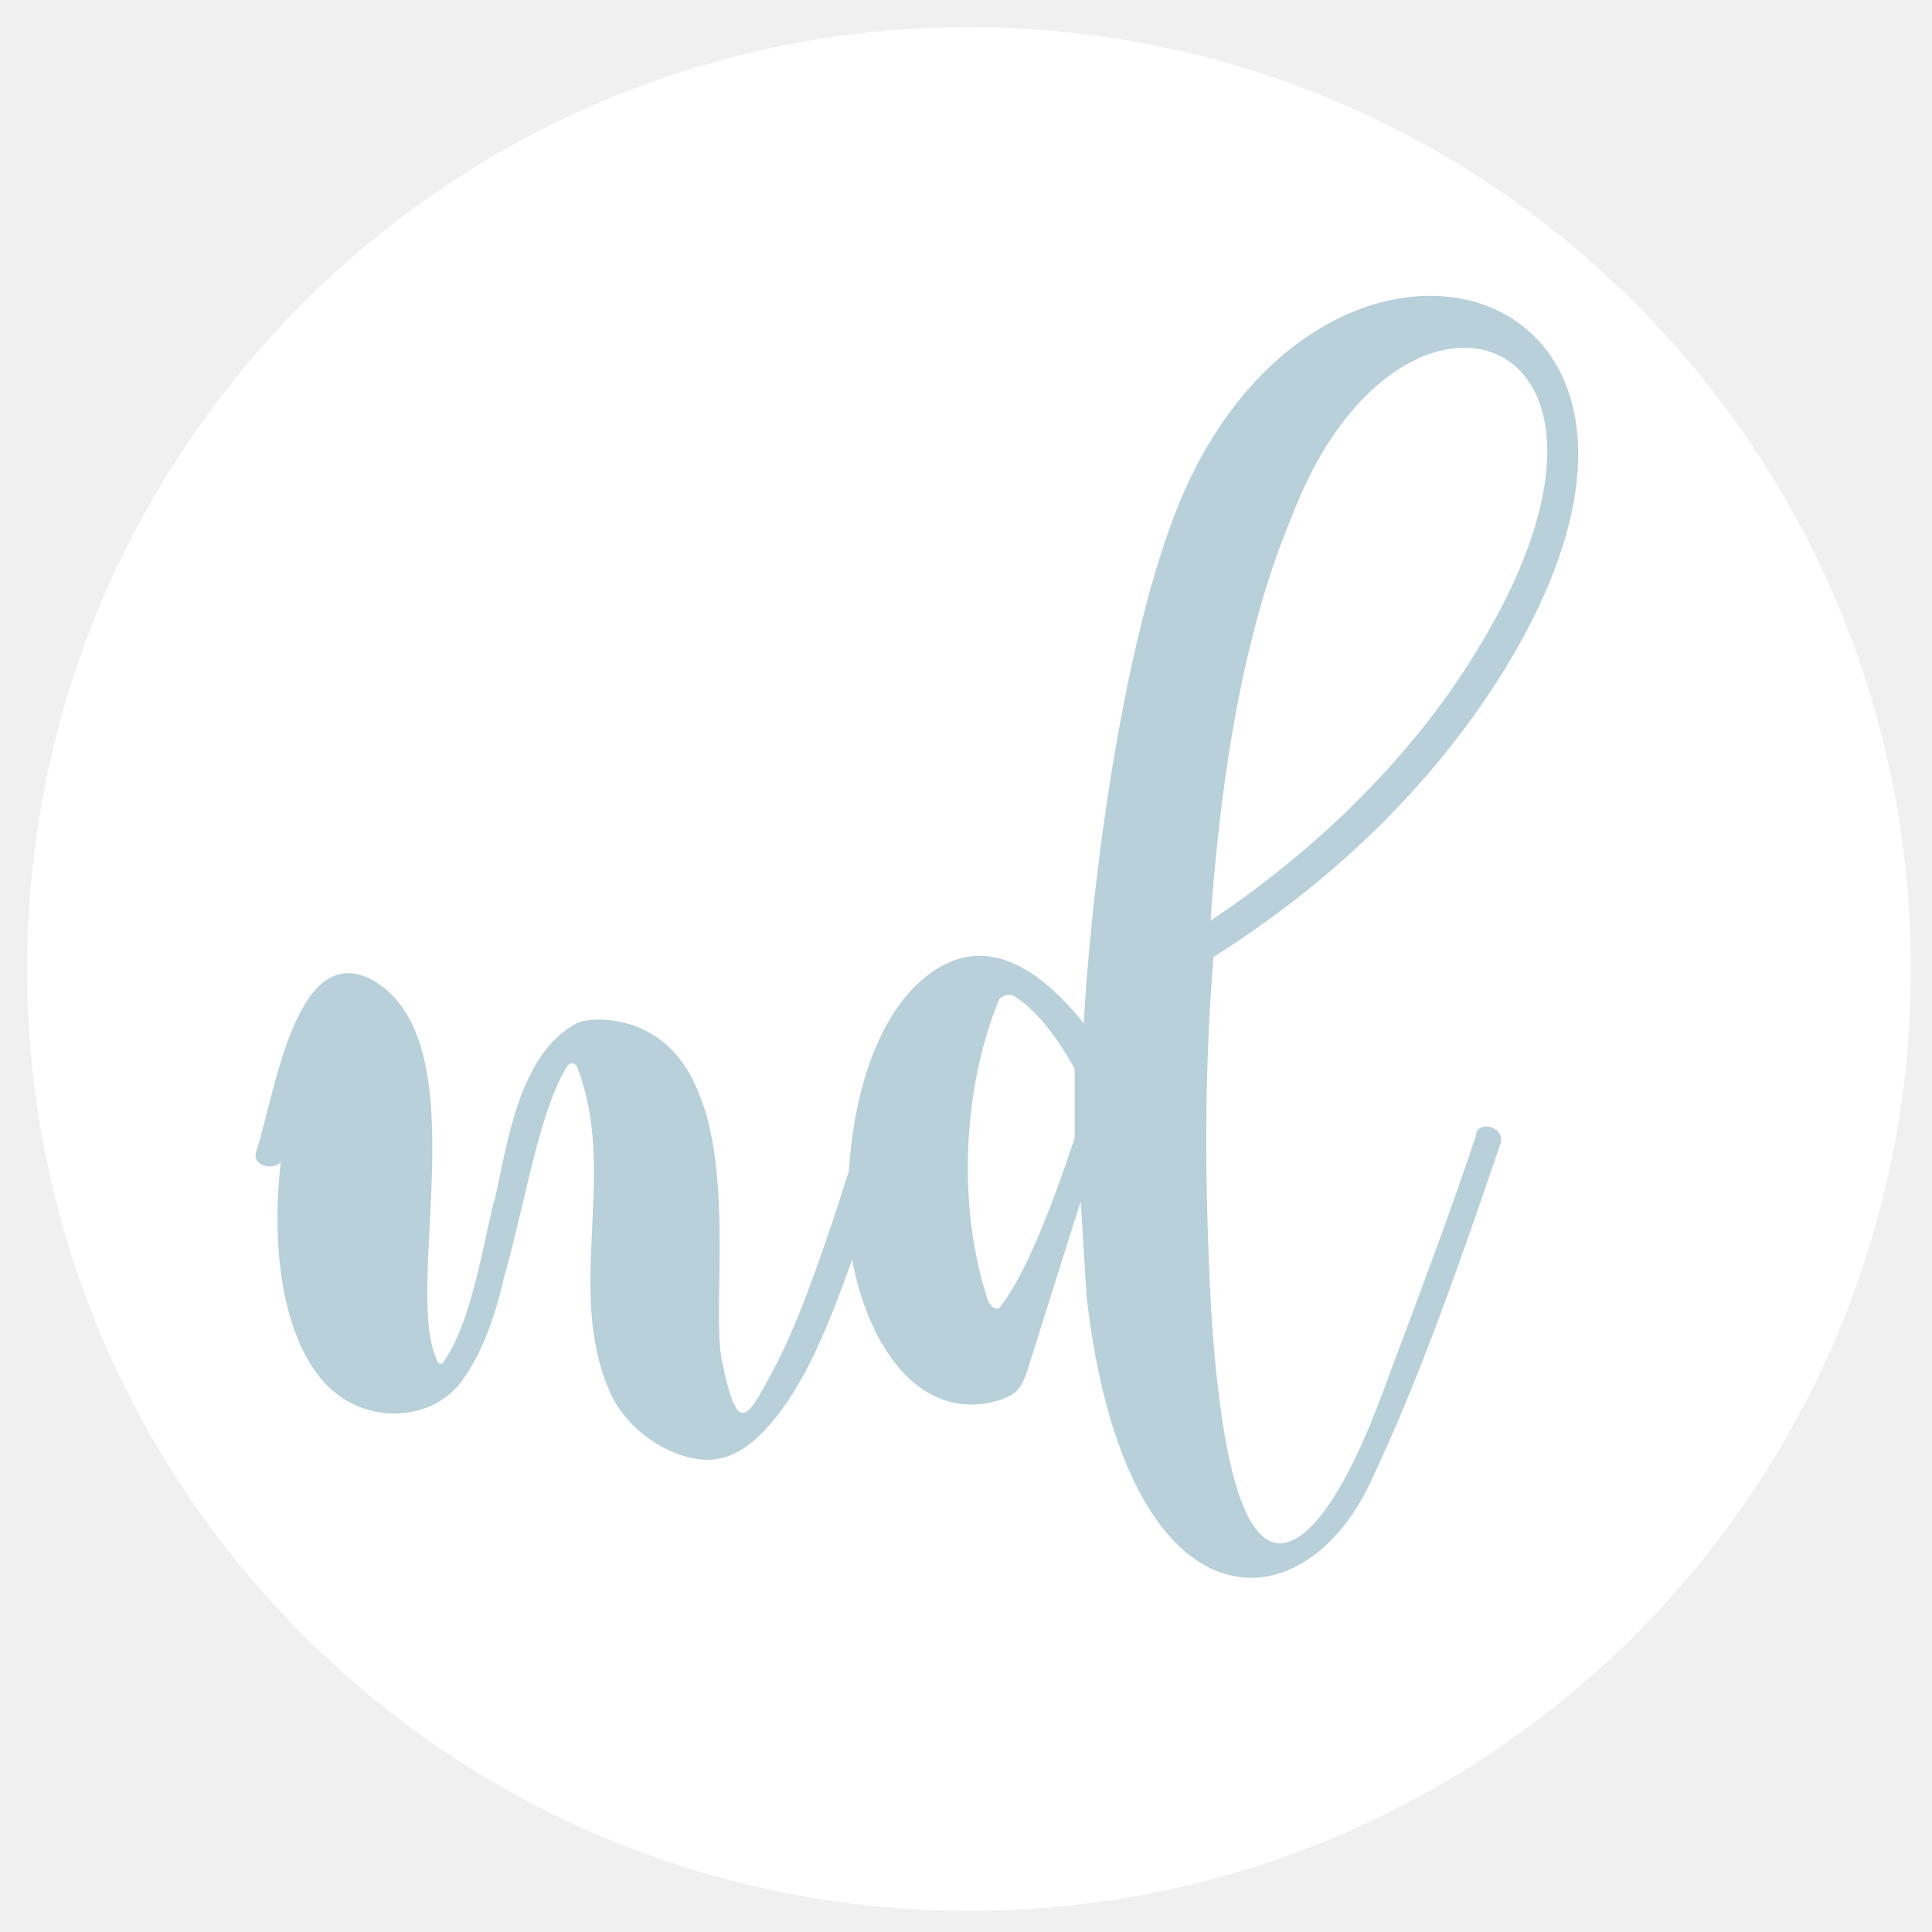
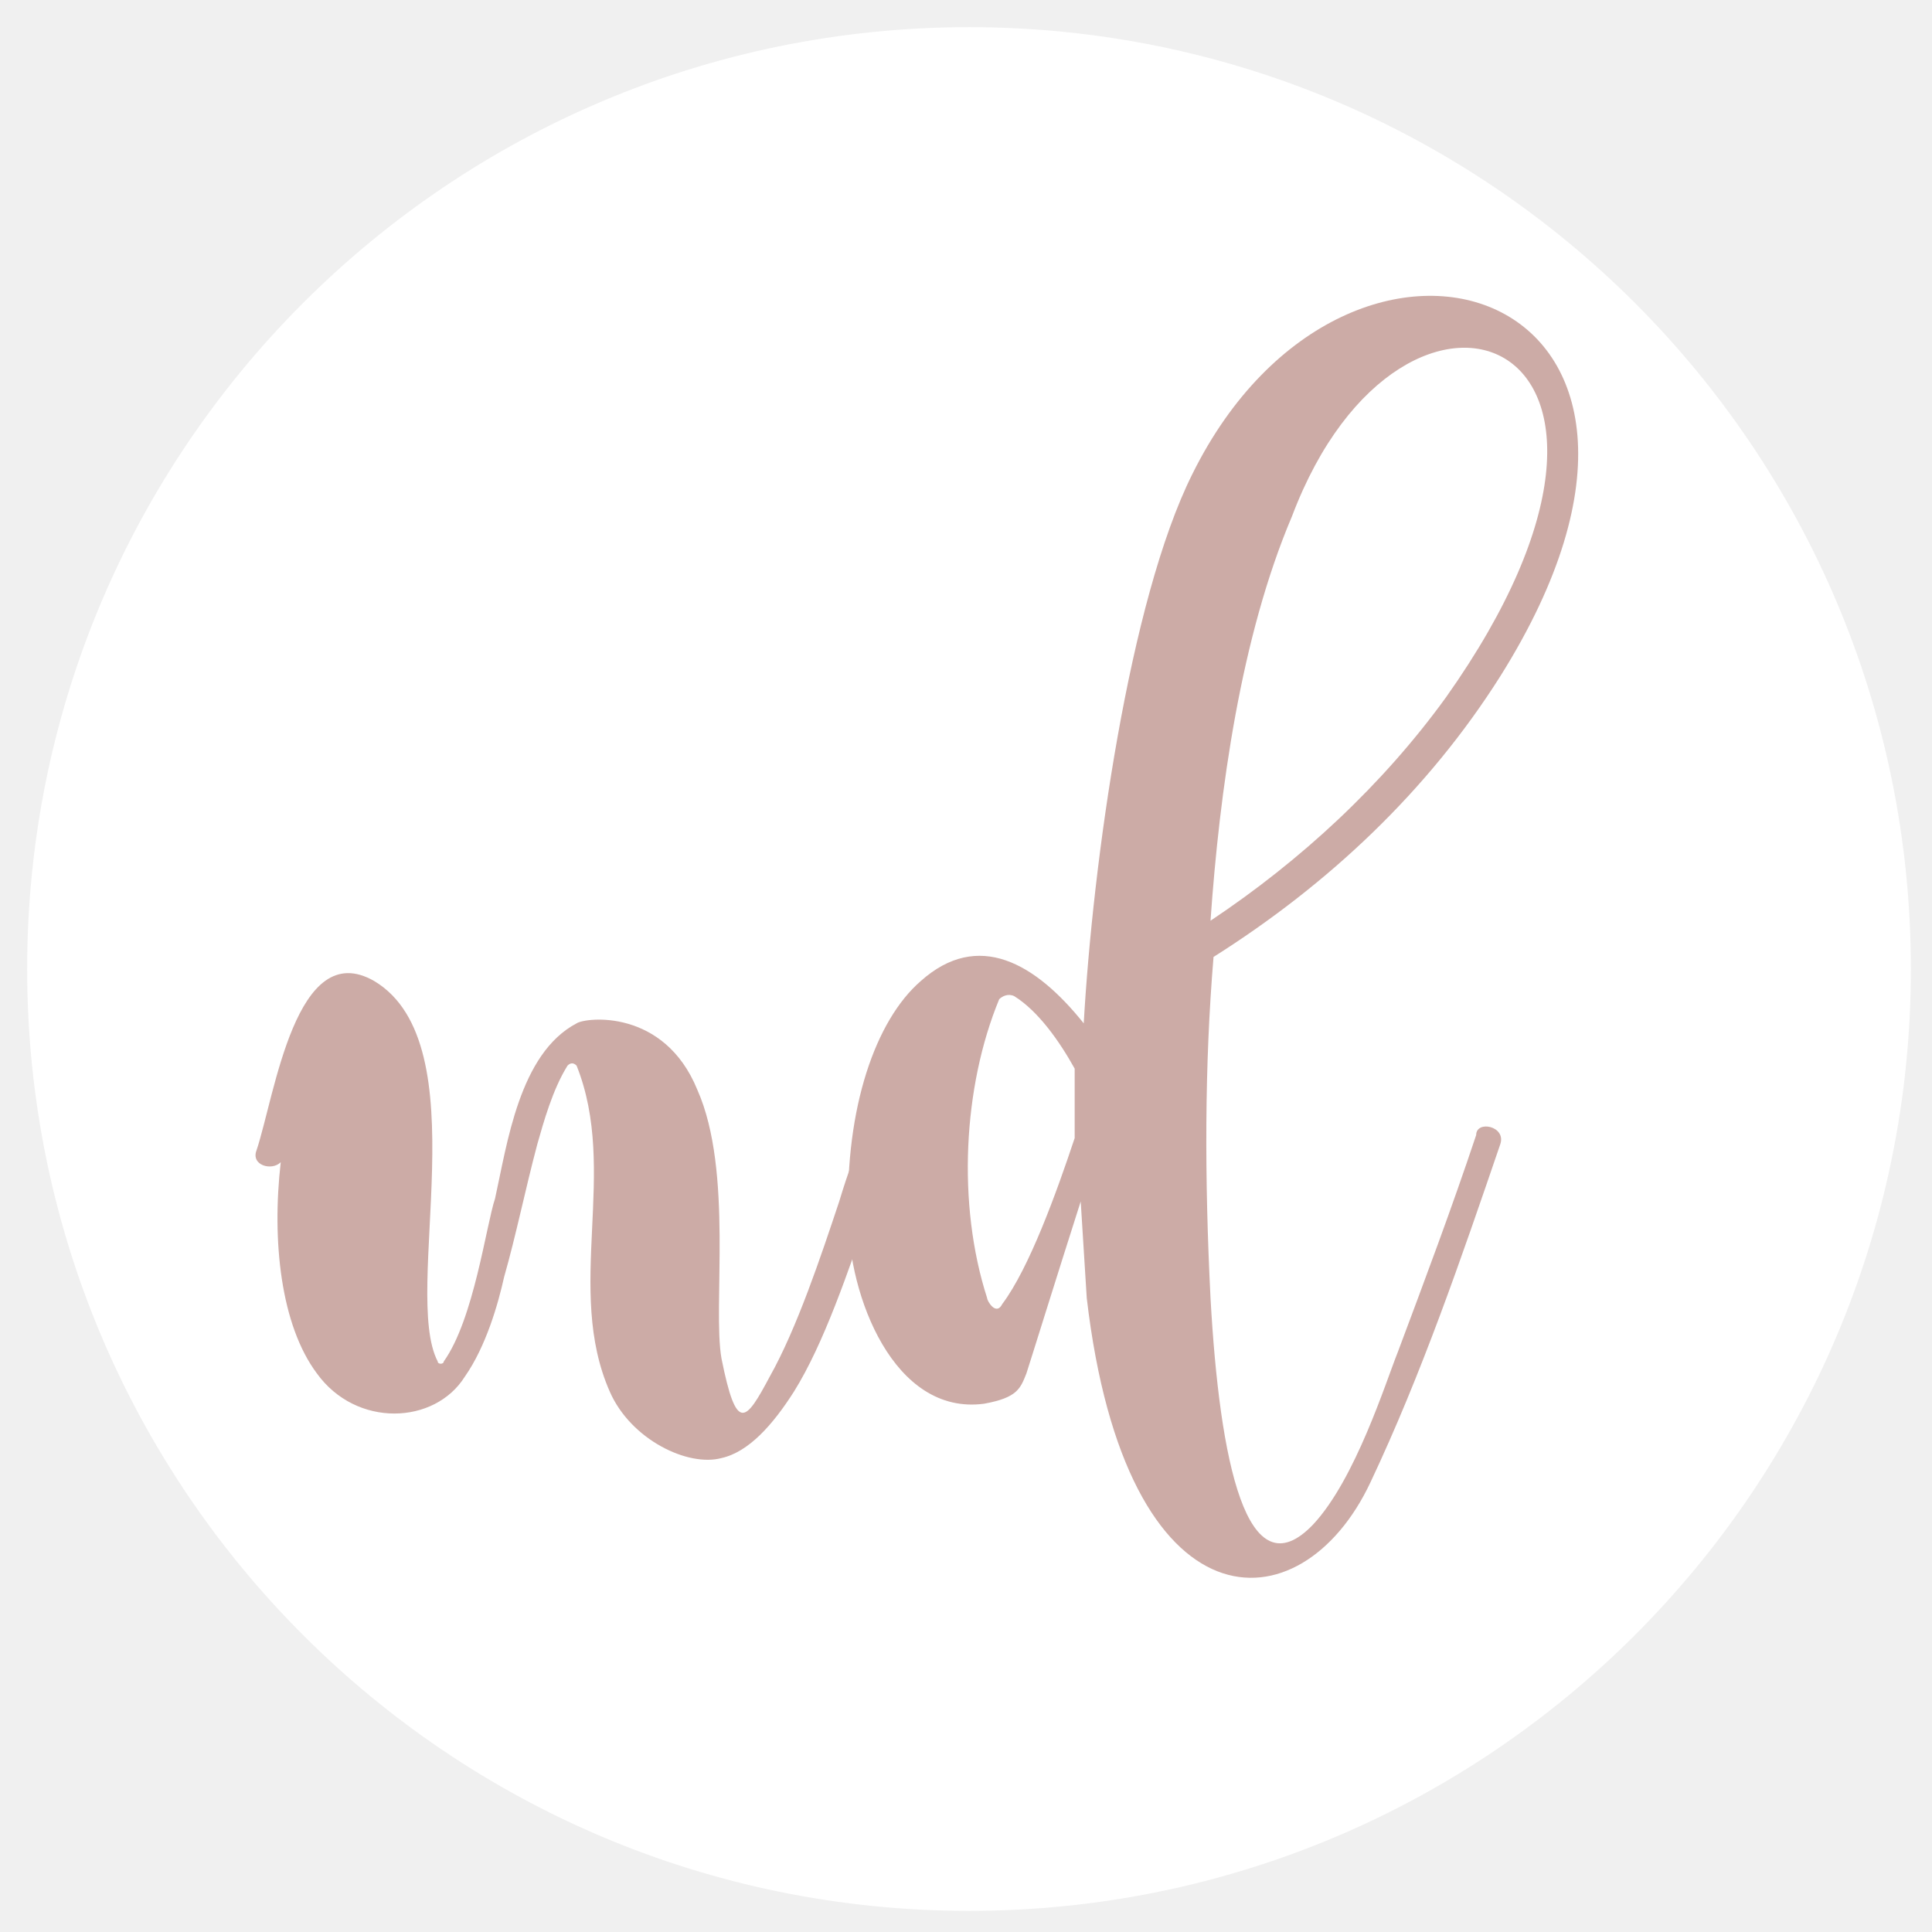
- <svg xmlns="http://www.w3.org/2000/svg" enable-background="new 0 0 64 64" viewBox="0 0 64 64">
-   <circle cx="32.1" cy="32.1" fill="#fff" r="31.2" />
-   <g enable-background="new" fill="#b7d0d9">
-     <path d="m29.6 37.7c-.3.6-.5 1.5-.8 2.4-.7 2-1.5 4.4-2.5 6-.7 1.1-1.5 2-2.4 2.2-1.1.3-3-.6-3.7-2.2-1.5-3.4.3-7.3-1.1-10.8-.1-.1-.2-.1-.3 0-.5.8-.8 1.9-1 2.6-.4 1.5-.7 3-1.1 4.4-.2.9-.6 2.3-1.3 3.3-1 1.6-3.6 1.7-4.9-.1-1.2-1.6-1.5-4.4-1.2-7-.3.3-1 .1-.8-.4.6-1.8 1.3-7.1 3.9-5.6 3.5 2.1.9 10.3 2.1 12.6 0 .1.2.1.2 0 1-1.4 1.4-4.5 1.7-5.4.4-1.8.8-4.8 2.7-5.8.3-.2 2.9-.5 4 2.2 1.2 2.7.5 7.2.8 8.9.5 2.5.8 2.1 1.6.6.9-1.6 1.7-4 2.3-5.8.3-1 .6-1.8.9-2.4.1-.3.4-.4.6-.3.3.1.5.4.3.6z" />
-     <path d="m49.7 37.9c-1.3 3.8-2.6 7.6-4.3 11.2-2.3 4.9-8.1 5-9.4-6.1l-.2-3.2c-.8 2.5-1.7 5.4-1.8 5.7-.2.5-.3.8-1.4 1-3 .4-4.5-3.6-4.5-6.2-.1-3.6.9-6.5 2.4-7.8 1.9-1.7 3.8-.6 5.4 1.4.3-5.3 1.5-14 3.6-18.2 5.2-10.5 18.3-6.2 10.2 6.7-2.4 3.8-5.7 6.9-9.5 9.3-.3 3.6-.3 7.3-.1 11.3.3 5.4 1.2 9.8 3.4 7.5 1.4-1.5 2.4-4.7 2.8-5.7.9-2.4 1.8-4.8 2.6-7.2 0-.5 1-.3.8.3zm-14.1-.2c0-1 0-.9 0-2.3-.5-.9-1.2-1.9-2-2.4-.2-.1-.4 0-.5.1-1.2 2.9-1.4 6.8-.4 9.9 0 .1.3.6.5.2.9-1.2 1.8-3.7 2.4-5.5zm4.5-7.2c3-2 5.7-4.5 7.8-7.4 8.5-12-1.4-15.8-5.1-6-1.7 4-2.4 9.1-2.7 13.4z" />
+ <svg xmlns="http://www.w3.org/2000/svg" version="1.1" id="Layer_1" x="0px" y="0px" viewBox="0 0 64 64" style="enable-background:new 0 0 64 64;" xml:space="preserve">
+   <style type="text/css">
+ 	.st0{fill:#FFFFFF;}
+ 	.st1{enable-background:new    ;}
+ 	.st2{fill:#CCABA6;}
+ </style>
+   <circle class="st0" cx="32.1" cy="32.1" r="31.2" />
+   <g class="st1">
+     <path class="st2" d="M29.6,37.7c-0.3,0.6-0.5,1.5-0.8,2.4c-0.7,2-1.5,4.4-2.5,6c-0.7,1.1-1.5,2-2.4,2.2c-1.1,0.3-3-0.6-3.7-2.2   c-1.5-3.4,0.3-7.3-1.1-10.8c-0.1-0.1-0.2-0.1-0.3,0c-0.5,0.8-0.8,1.9-1,2.6c-0.4,1.5-0.7,3-1.1,4.4c-0.2,0.9-0.6,2.3-1.3,3.3   c-1,1.6-3.6,1.7-4.9-0.1c-1.2-1.6-1.5-4.4-1.2-7c-0.3,0.3-1,0.1-0.8-0.4c0.6-1.8,1.3-7.1,3.9-5.6c3.5,2.1,0.9,10.3,2.1,12.6   c0,0.1,0.2,0.1,0.2,0c1-1.4,1.4-4.5,1.7-5.4c0.4-1.8,0.8-4.8,2.7-5.8c0.3-0.2,2.9-0.5,4,2.2c1.2,2.7,0.5,7.2,0.8,8.9   c0.5,2.5,0.8,2.1,1.6,0.6c0.9-1.6,1.7-4,2.3-5.8c0.3-1,0.6-1.8,0.9-2.4c0.1-0.3,0.4-0.4,0.6-0.3C29.6,37.2,29.8,37.5,29.6,37.7z" />
+     <path class="st2" d="M49.7,37.9c-1.3,3.8-2.6,7.6-4.3,11.2c-2.3,4.9-8.1,5-9.4-6.1l-0.2-3.2c-0.8,2.5-1.7,5.4-1.8,5.7   c-0.2,0.5-0.3,0.8-1.4,1c-3,0.4-4.5-3.6-4.5-6.2c-0.1-3.6,0.9-6.5,2.4-7.8c1.9-1.7,3.8-0.6,5.4,1.4c0.3-5.3,1.5-14,3.6-18.2   c5.2-10.5,18.3-6.2,10.2,6.7c-2.4,3.8-5.7,6.9-9.5,9.3c-0.3,3.6-0.3,7.3-0.1,11.3c0.3,5.4,1.2,9.8,3.4,7.5c1.4-1.5,2.4-4.7,2.8-5.7   c0.9-2.4,1.8-4.8,2.6-7.2C48.9,37.1,49.9,37.3,49.7,37.9z M35.6,37.7c0-1,0-0.9,0-2.3c-0.5-0.9-1.2-1.9-2-2.4   c-0.2-0.1-0.4,0-0.5,0.1c-1.2,2.9-1.4,6.8-0.4,9.9c0,0.1,0.3,0.6,0.5,0.2C34.1,42,35,39.5,35.6,37.7z M40.1,30.5   c3-2,5.7-4.5,7.8-7.4c8.5-12-1.4-15.8-5.1-6C41.1,21.1,40.4,26.2,40.1,30.5z" />
  </g>
</svg>
